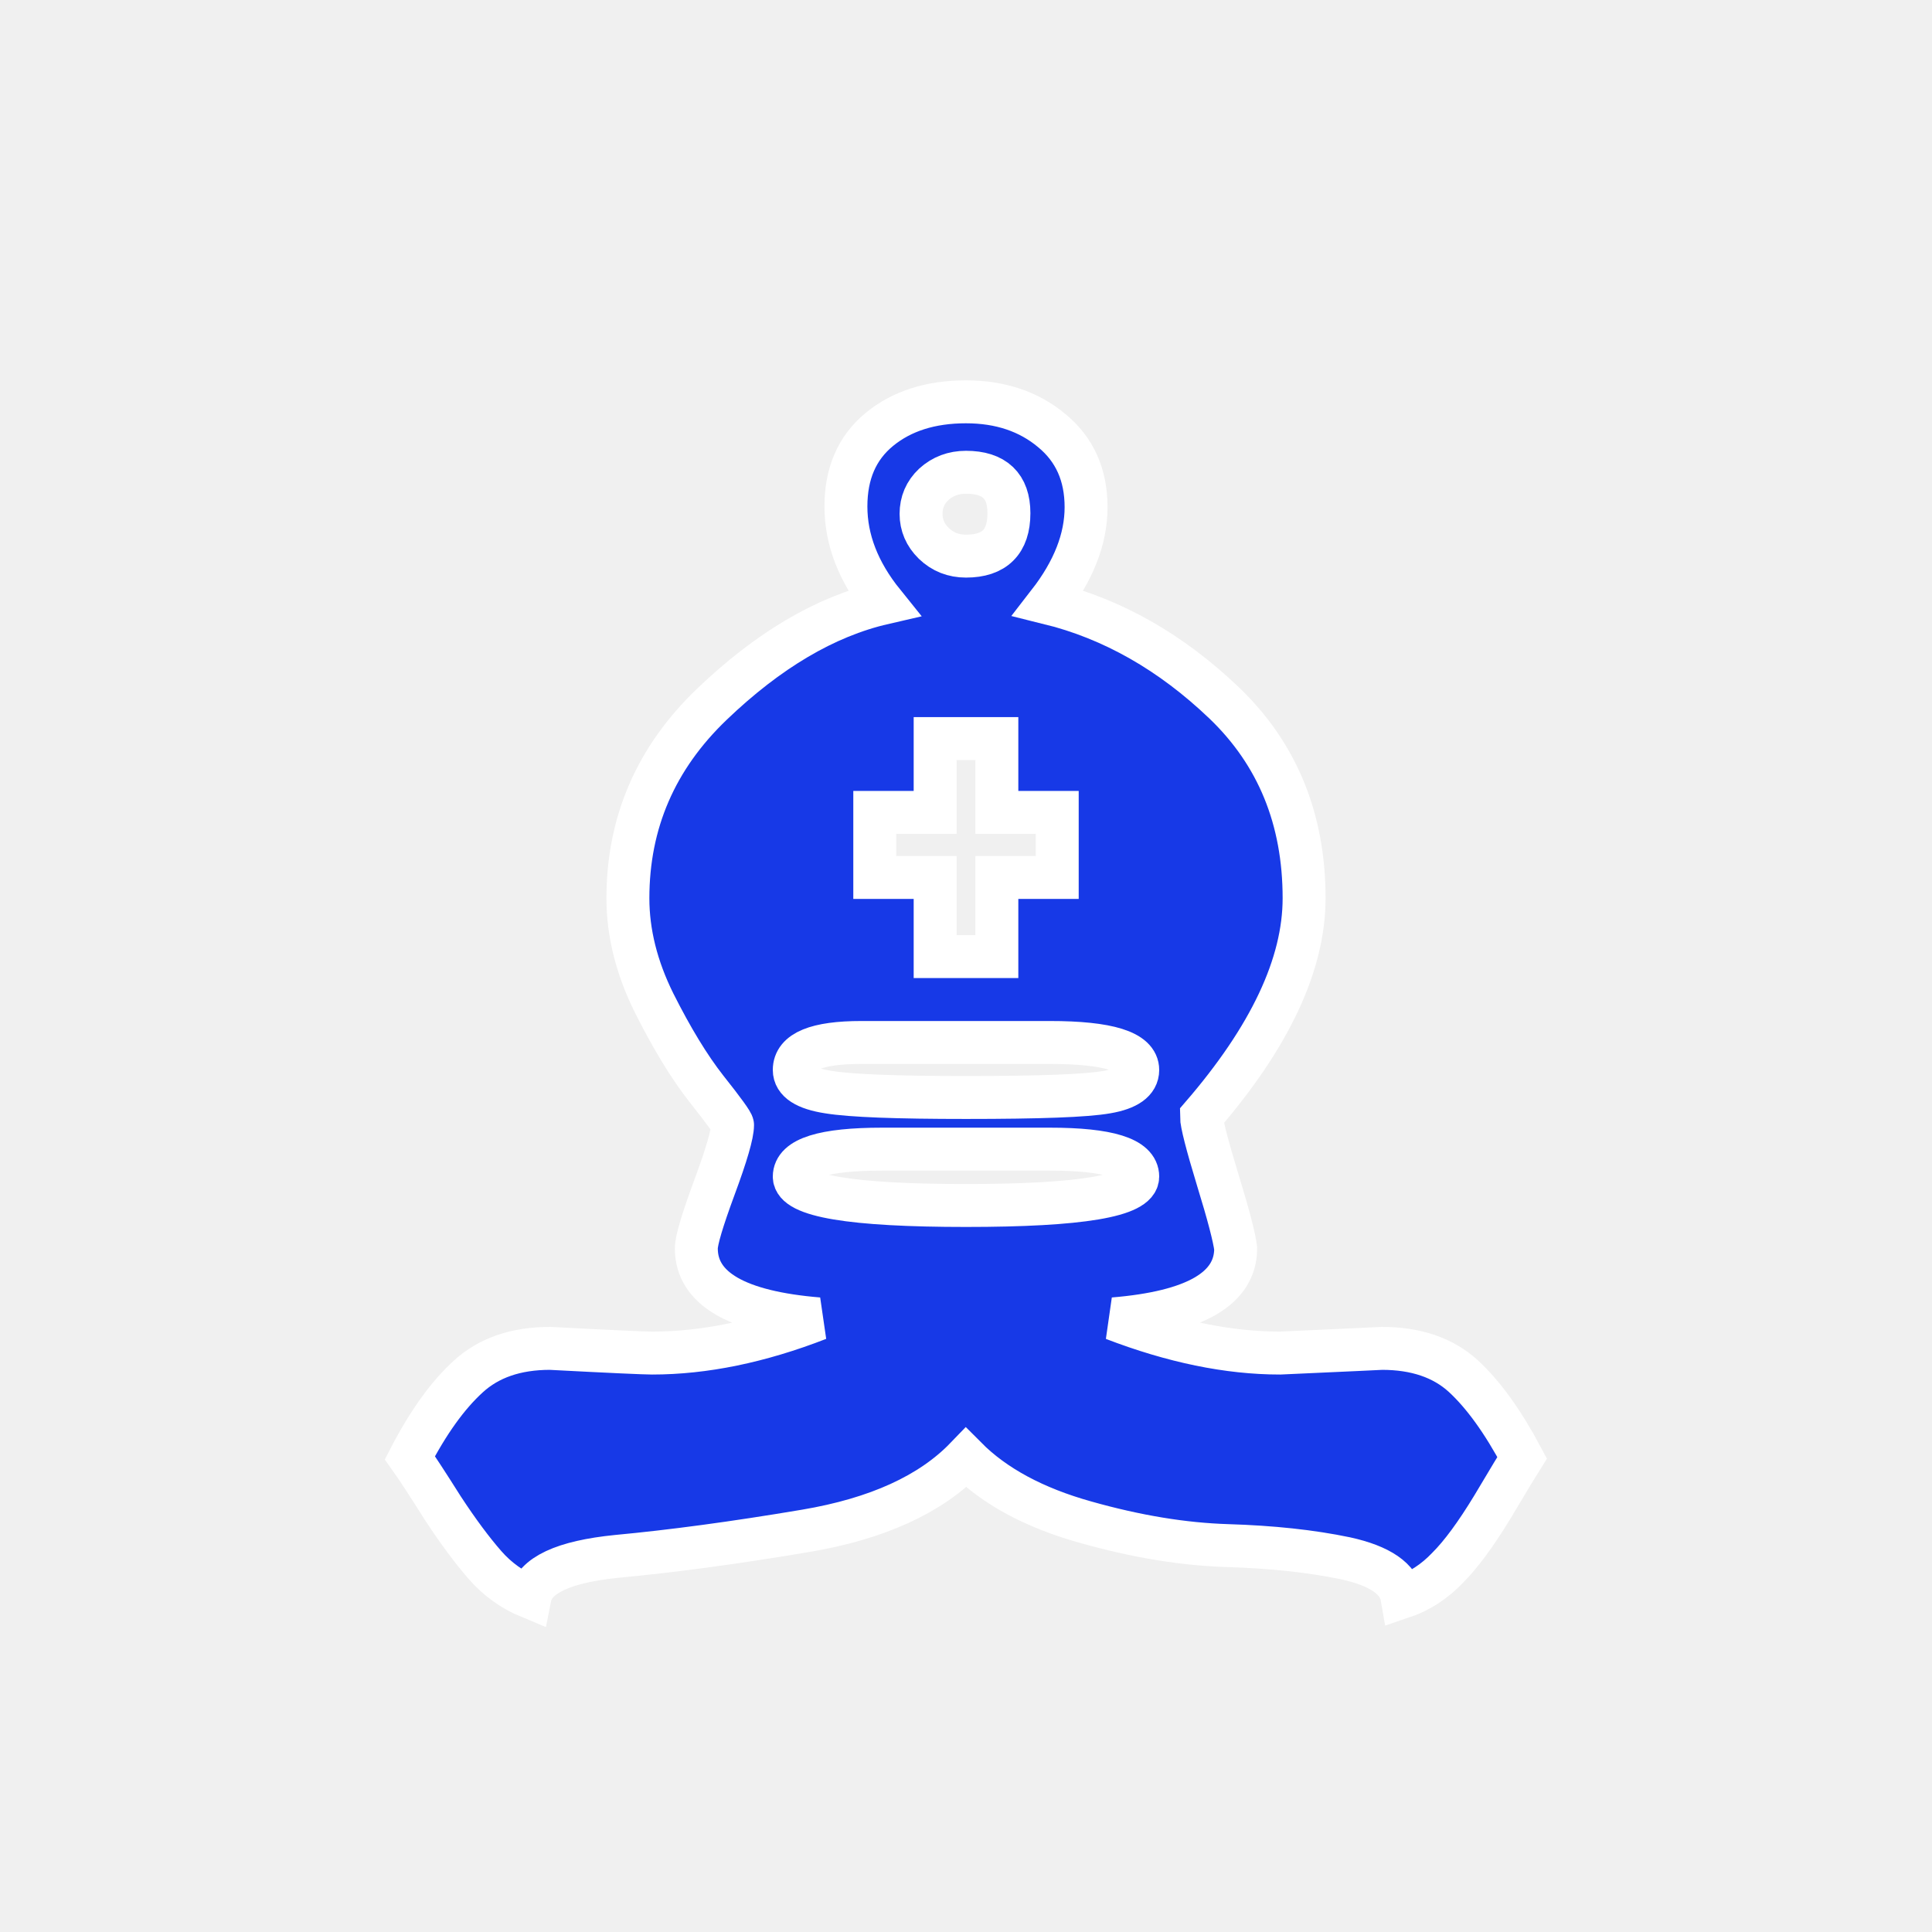
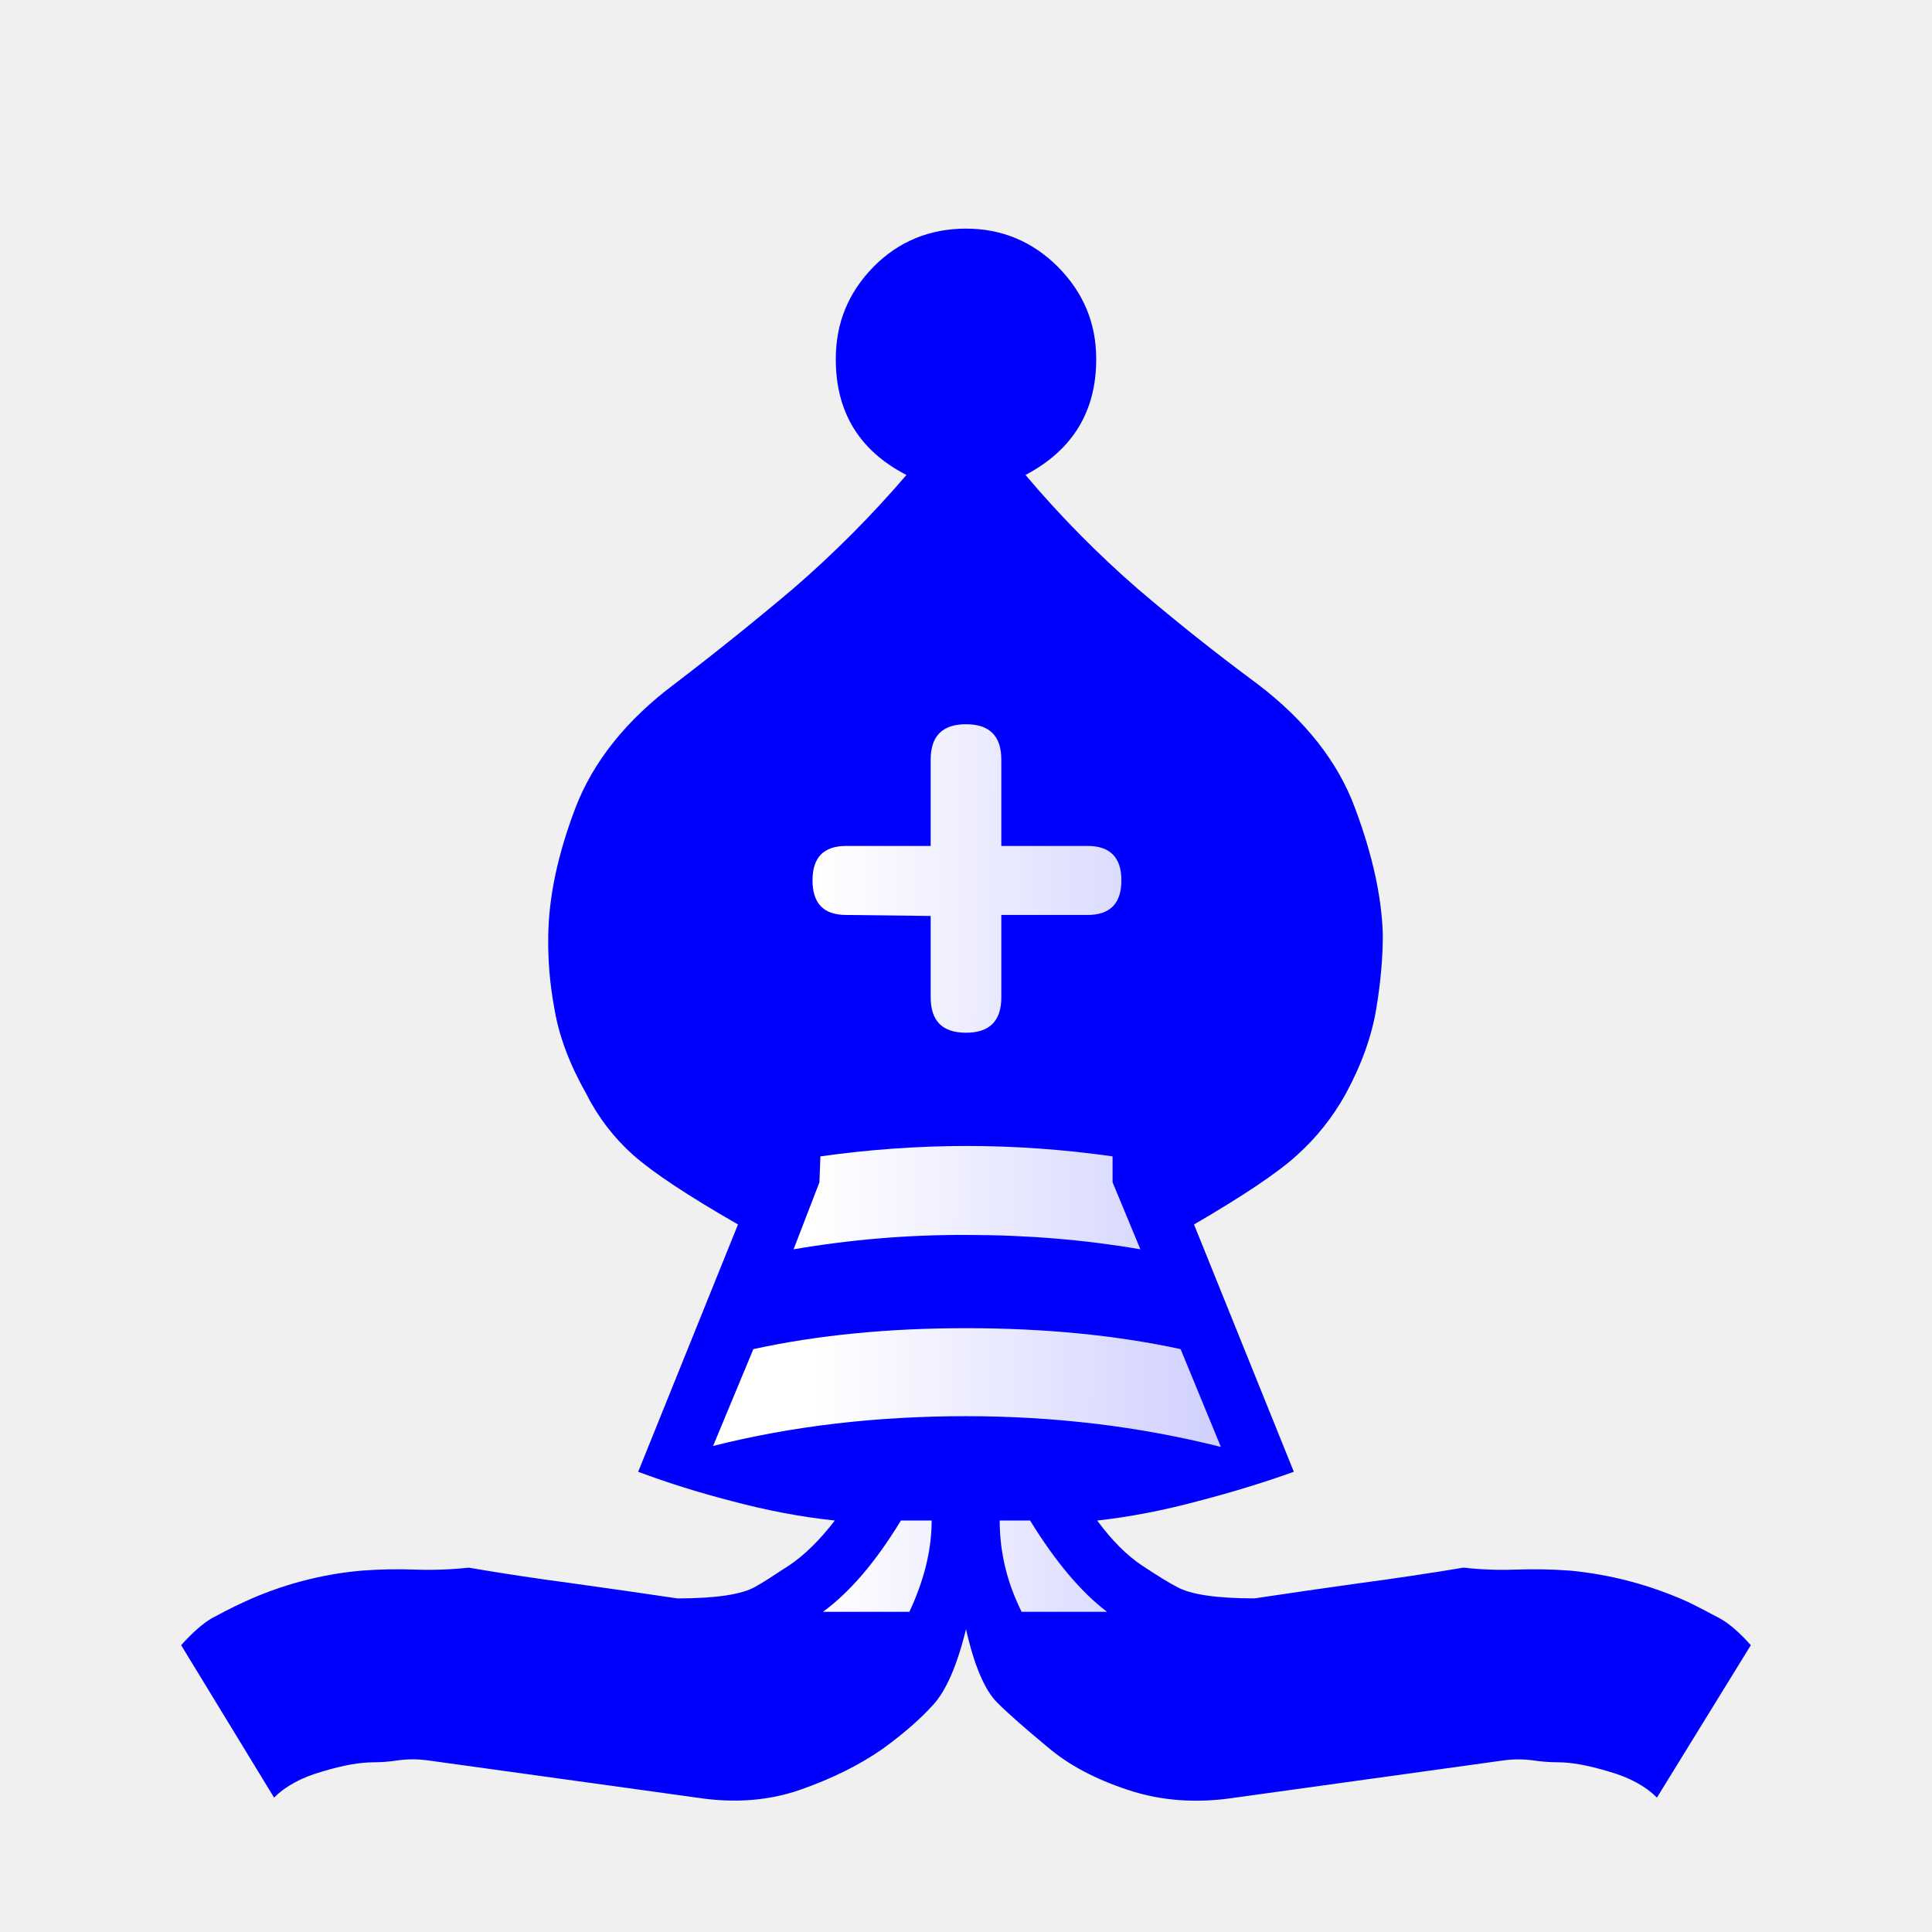
- <svg xmlns="http://www.w3.org/2000/svg" viewBox="0 0 45 45" width="45" height="45">
-   <text x="22.5" y="36" font-size="40" text-anchor="middle" fill="#1739e7" stroke="#ffffff" stroke-width="1" font-family="serif">♝</text>
+ <svg xmlns="http://www.w3.org/2000/svg" clip-rule="evenodd" fill-rule="evenodd" height="50mm" image-rendering="optimizeQuality" shape-rendering="geometricPrecision" text-rendering="geometricPrecision" viewBox="0 0 50 50" width="50mm">
+   <linearGradient id="a" gradientUnits="userSpaceOnUse" x1="21.094" x2="77.669" y1="37.101" y2="37.469">
+     <stop offset="0" stop-color="#fff" />
+     <stop offset="1" stop-color="#fff" stop-opacity="0" />
+   </linearGradient>
+   <path d="M25 42.162c-.229.94-.516 1.592-.847 1.956-.33.364-.762.745-1.312 1.143-.593.415-1.295.762-2.108 1.05-.813.288-1.71.364-2.701.211l-6.968-.965a2.858 2.858 0 0 0-.762 0c-.22.034-.432.051-.635.051-.347 0-.787.076-1.32.237-.543.153-.958.381-1.254.677l-2.405-3.945c.297-.33.56-.559.788-.694.237-.127.508-.271.821-.415a9.179 9.179 0 0 1 3.073-.821c.466-.034.923-.043 1.364-.026a9.8 9.8 0 0 0 1.397-.05c.889.152 1.786.287 2.684.406.905.127 1.811.254 2.717.39.991 0 1.66-.102 2.007-.297.186-.102.474-.288.872-.55.398-.263.796-.652 1.194-1.169-.88-.093-1.77-.262-2.684-.508a24.094 24.094 0 0 1-2.405-.753l2.583-6.401c-1.296-.745-2.193-1.338-2.71-1.795a5.3 5.3 0 0 1-1.21-1.575c-.432-.762-.712-1.498-.83-2.21a9.341 9.341 0 0 1-.16-1.913c.016-.99.245-2.083.702-3.285.457-1.194 1.312-2.27 2.565-3.209a79.091 79.091 0 0 0 3.057-2.455 27.746 27.746 0 0 0 2.946-2.955c-1.22-.627-1.829-1.626-1.829-2.997 0-.932.322-1.72.974-2.388.652-.66 1.456-.99 2.396-.99.923 0 1.719.33 2.38.99.66.669.99 1.456.99 2.388 0 1.354-.61 2.353-1.83 2.997a26.796 26.796 0 0 0 2.914 2.955 56.74 56.74 0 0 0 3.09 2.455c1.236.94 2.083 2.015 2.523 3.209.449 1.202.694 2.294.72 3.285 0 .567-.051 1.202-.17 1.913s-.38 1.448-.796 2.21a6.084 6.084 0 0 1-1.253 1.575c-.5.457-1.388 1.05-2.667 1.795l2.583 6.4c-.729.263-1.55.517-2.456.754-.914.246-1.786.415-2.633.508.381.517.77.906 1.168 1.169.398.262.695.448.898.55.347.195 1.016.296 2.007.296a263.35 263.35 0 0 1 2.692-.39 81.13 81.13 0 0 0 2.718-.406c.44.051.889.068 1.346.051a13.12 13.12 0 0 1 1.405.026 9.627 9.627 0 0 1 3.074.82c.296.145.567.289.804.416.246.135.508.364.804.694l-2.43 3.945c-.296-.296-.71-.524-1.253-.677-.533-.16-.965-.237-1.295-.237-.22 0-.44-.017-.66-.05a2.794 2.794 0 0 0-.754 0l-6.95.964c-.992.153-1.914.085-2.761-.194-.855-.28-1.558-.652-2.1-1.118-.542-.449-.982-.83-1.304-1.151-.321-.322-.592-.957-.804-1.897z" fill="#0000ff" />
+   <path d="M24.086 23.705v2.108c0 .61.304.914.914.914s.914-.304.914-.914v-2.134h2.236c.575 0 .872-.296.872-.897 0-.593-.297-.889-.872-.889h-2.236v-2.235c0-.61-.304-.915-.914-.915s-.914.305-.914.915v2.235H21.9c-.584 0-.872.296-.872.889 0 .601.288.897.872.897zm7.51 13.741l-1.042-2.531c-1.685-.364-3.539-.542-5.554-.542-1.998 0-3.835.178-5.503.542l-1.042 2.506c2.05-.517 4.234-.77 6.545-.77 2.286 0 4.479.262 6.596.795zm-2.083-5.114l-.72-1.735v-.67a27.03 27.03 0 0 0-3.793-.27 27.35 27.35 0 0 0-3.768.27l-.025.67-.669 1.735A25.85 25.85 0 0 1 25 31.96c1.592 0 3.09.127 4.513.372zm-.864 9.381c-.66-.5-1.33-1.287-1.99-2.362h-.787c0 .813.186 1.6.567 2.362zm-5.114 0c.381-.812.576-1.6.576-2.362h-.796c-.643 1.059-1.312 1.846-2.015 2.362z" fill="url(#a)" />
</svg>
